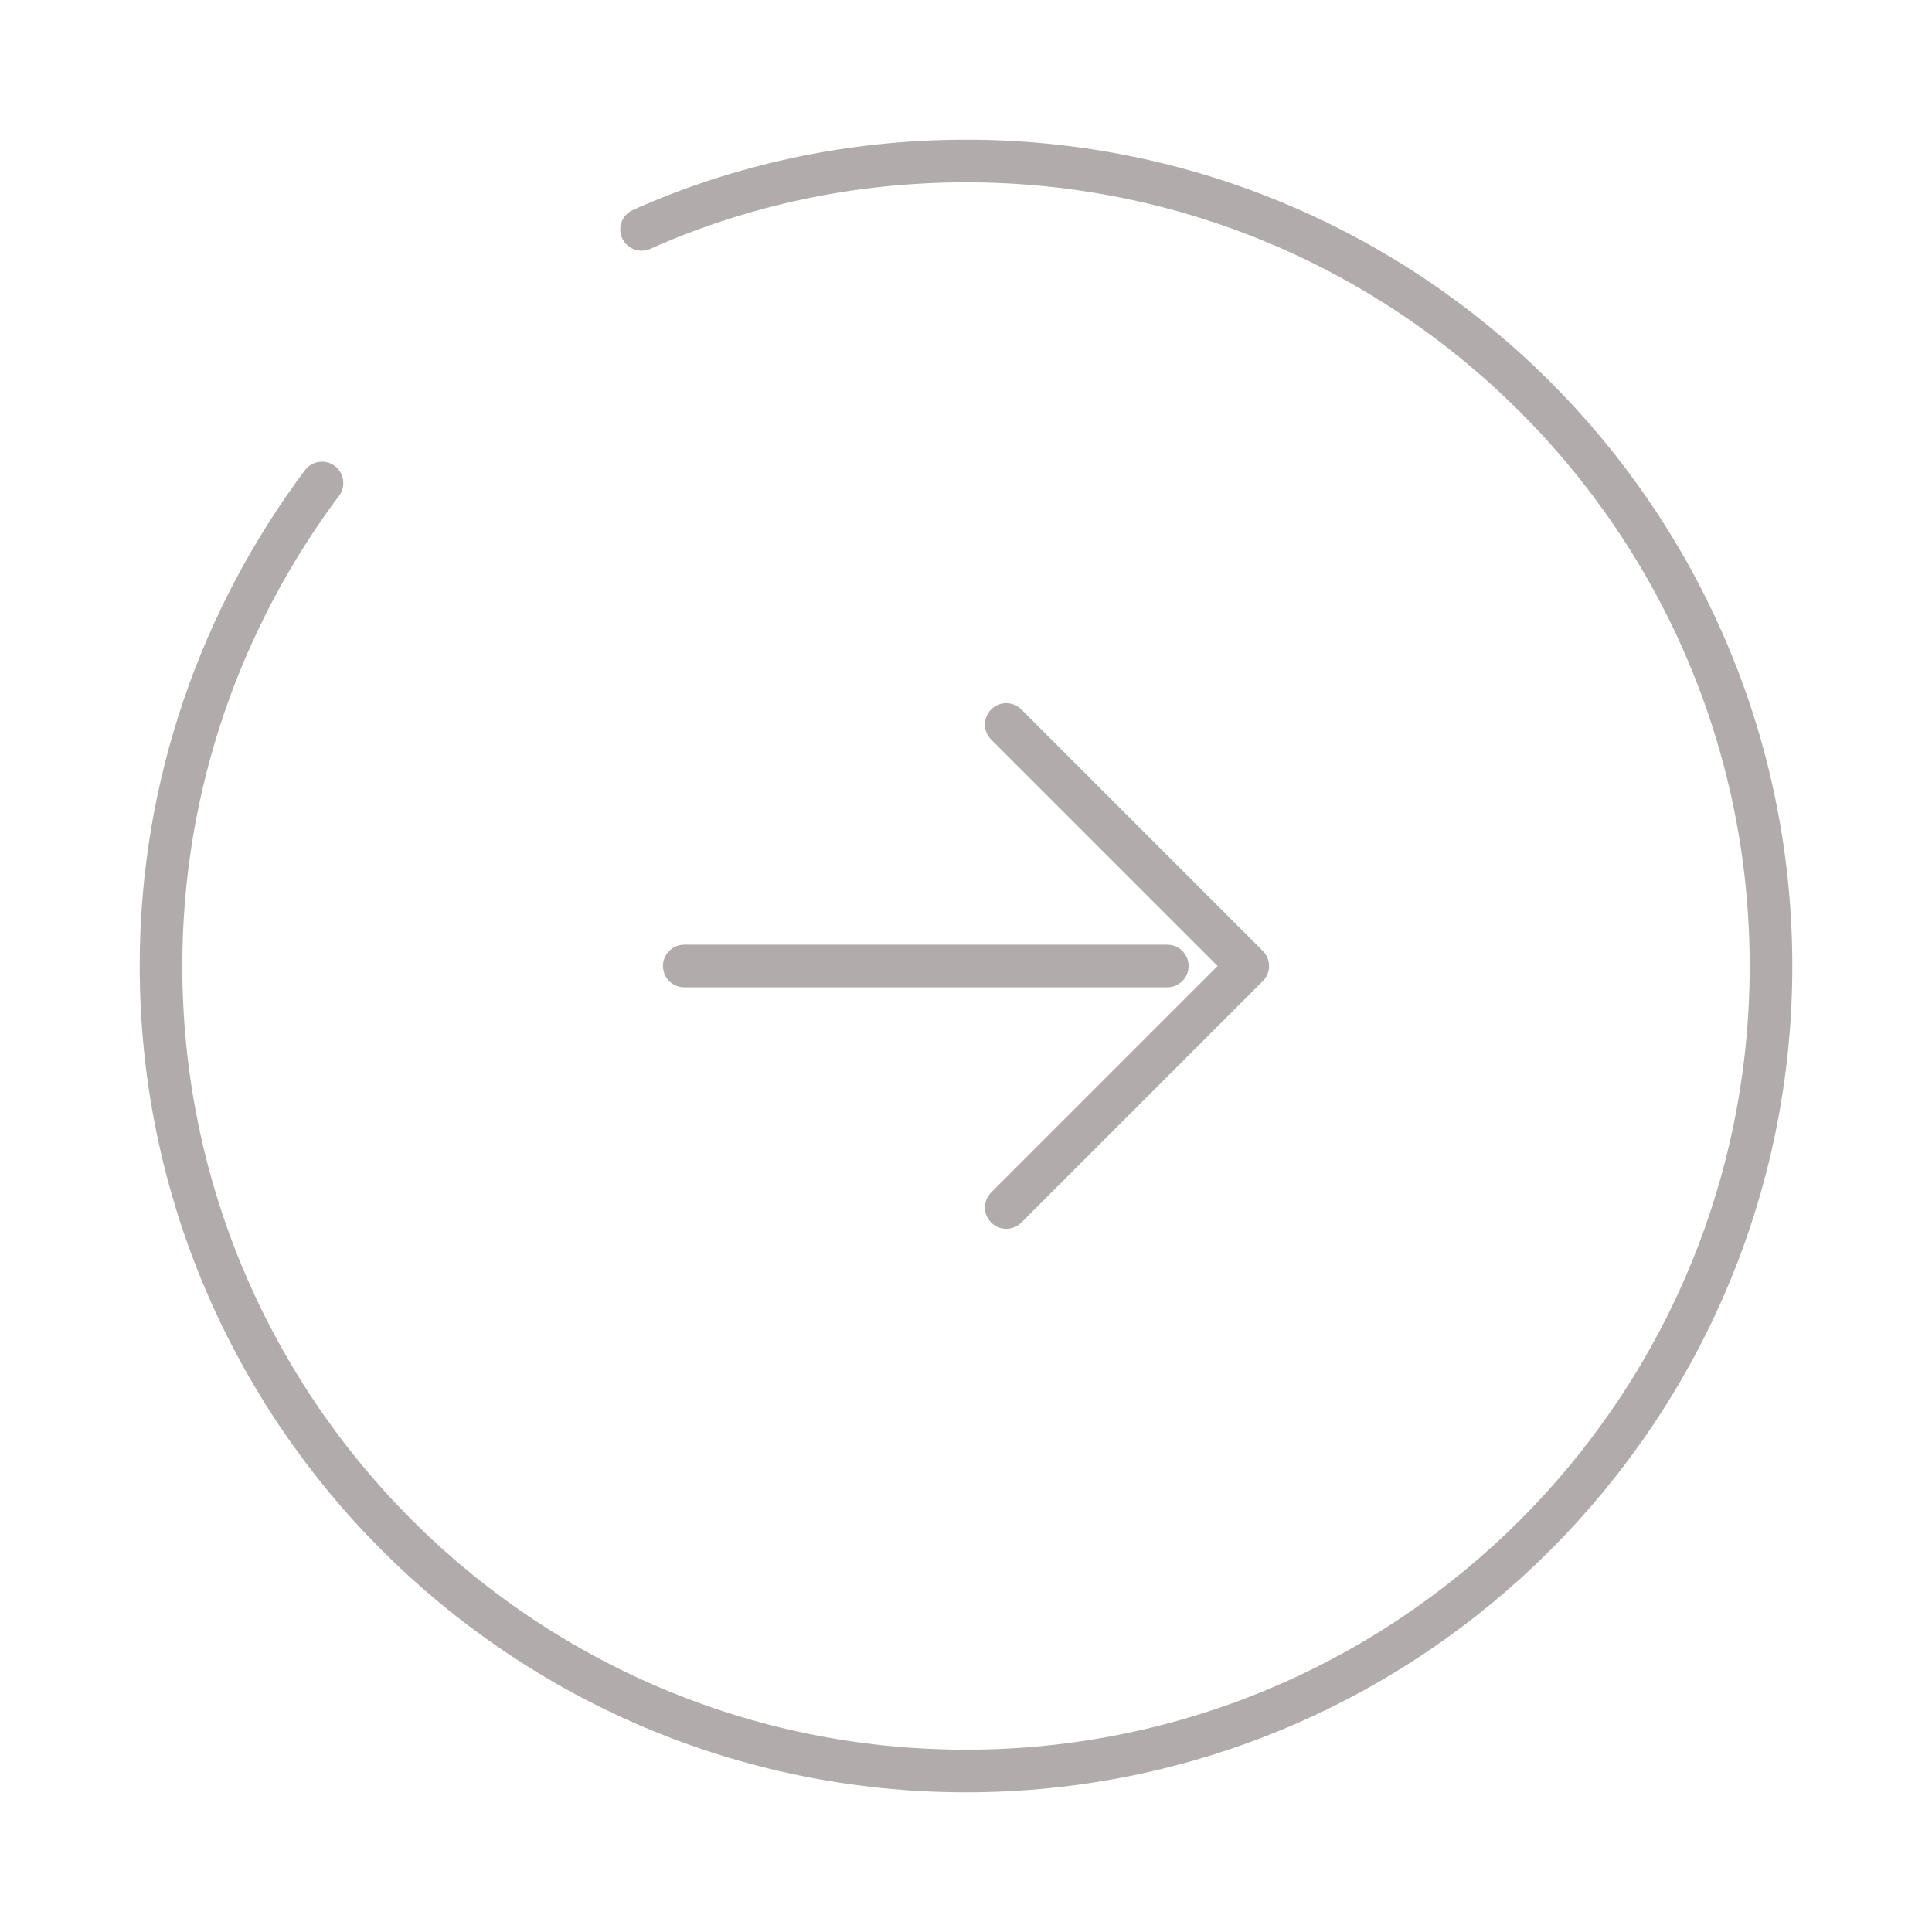
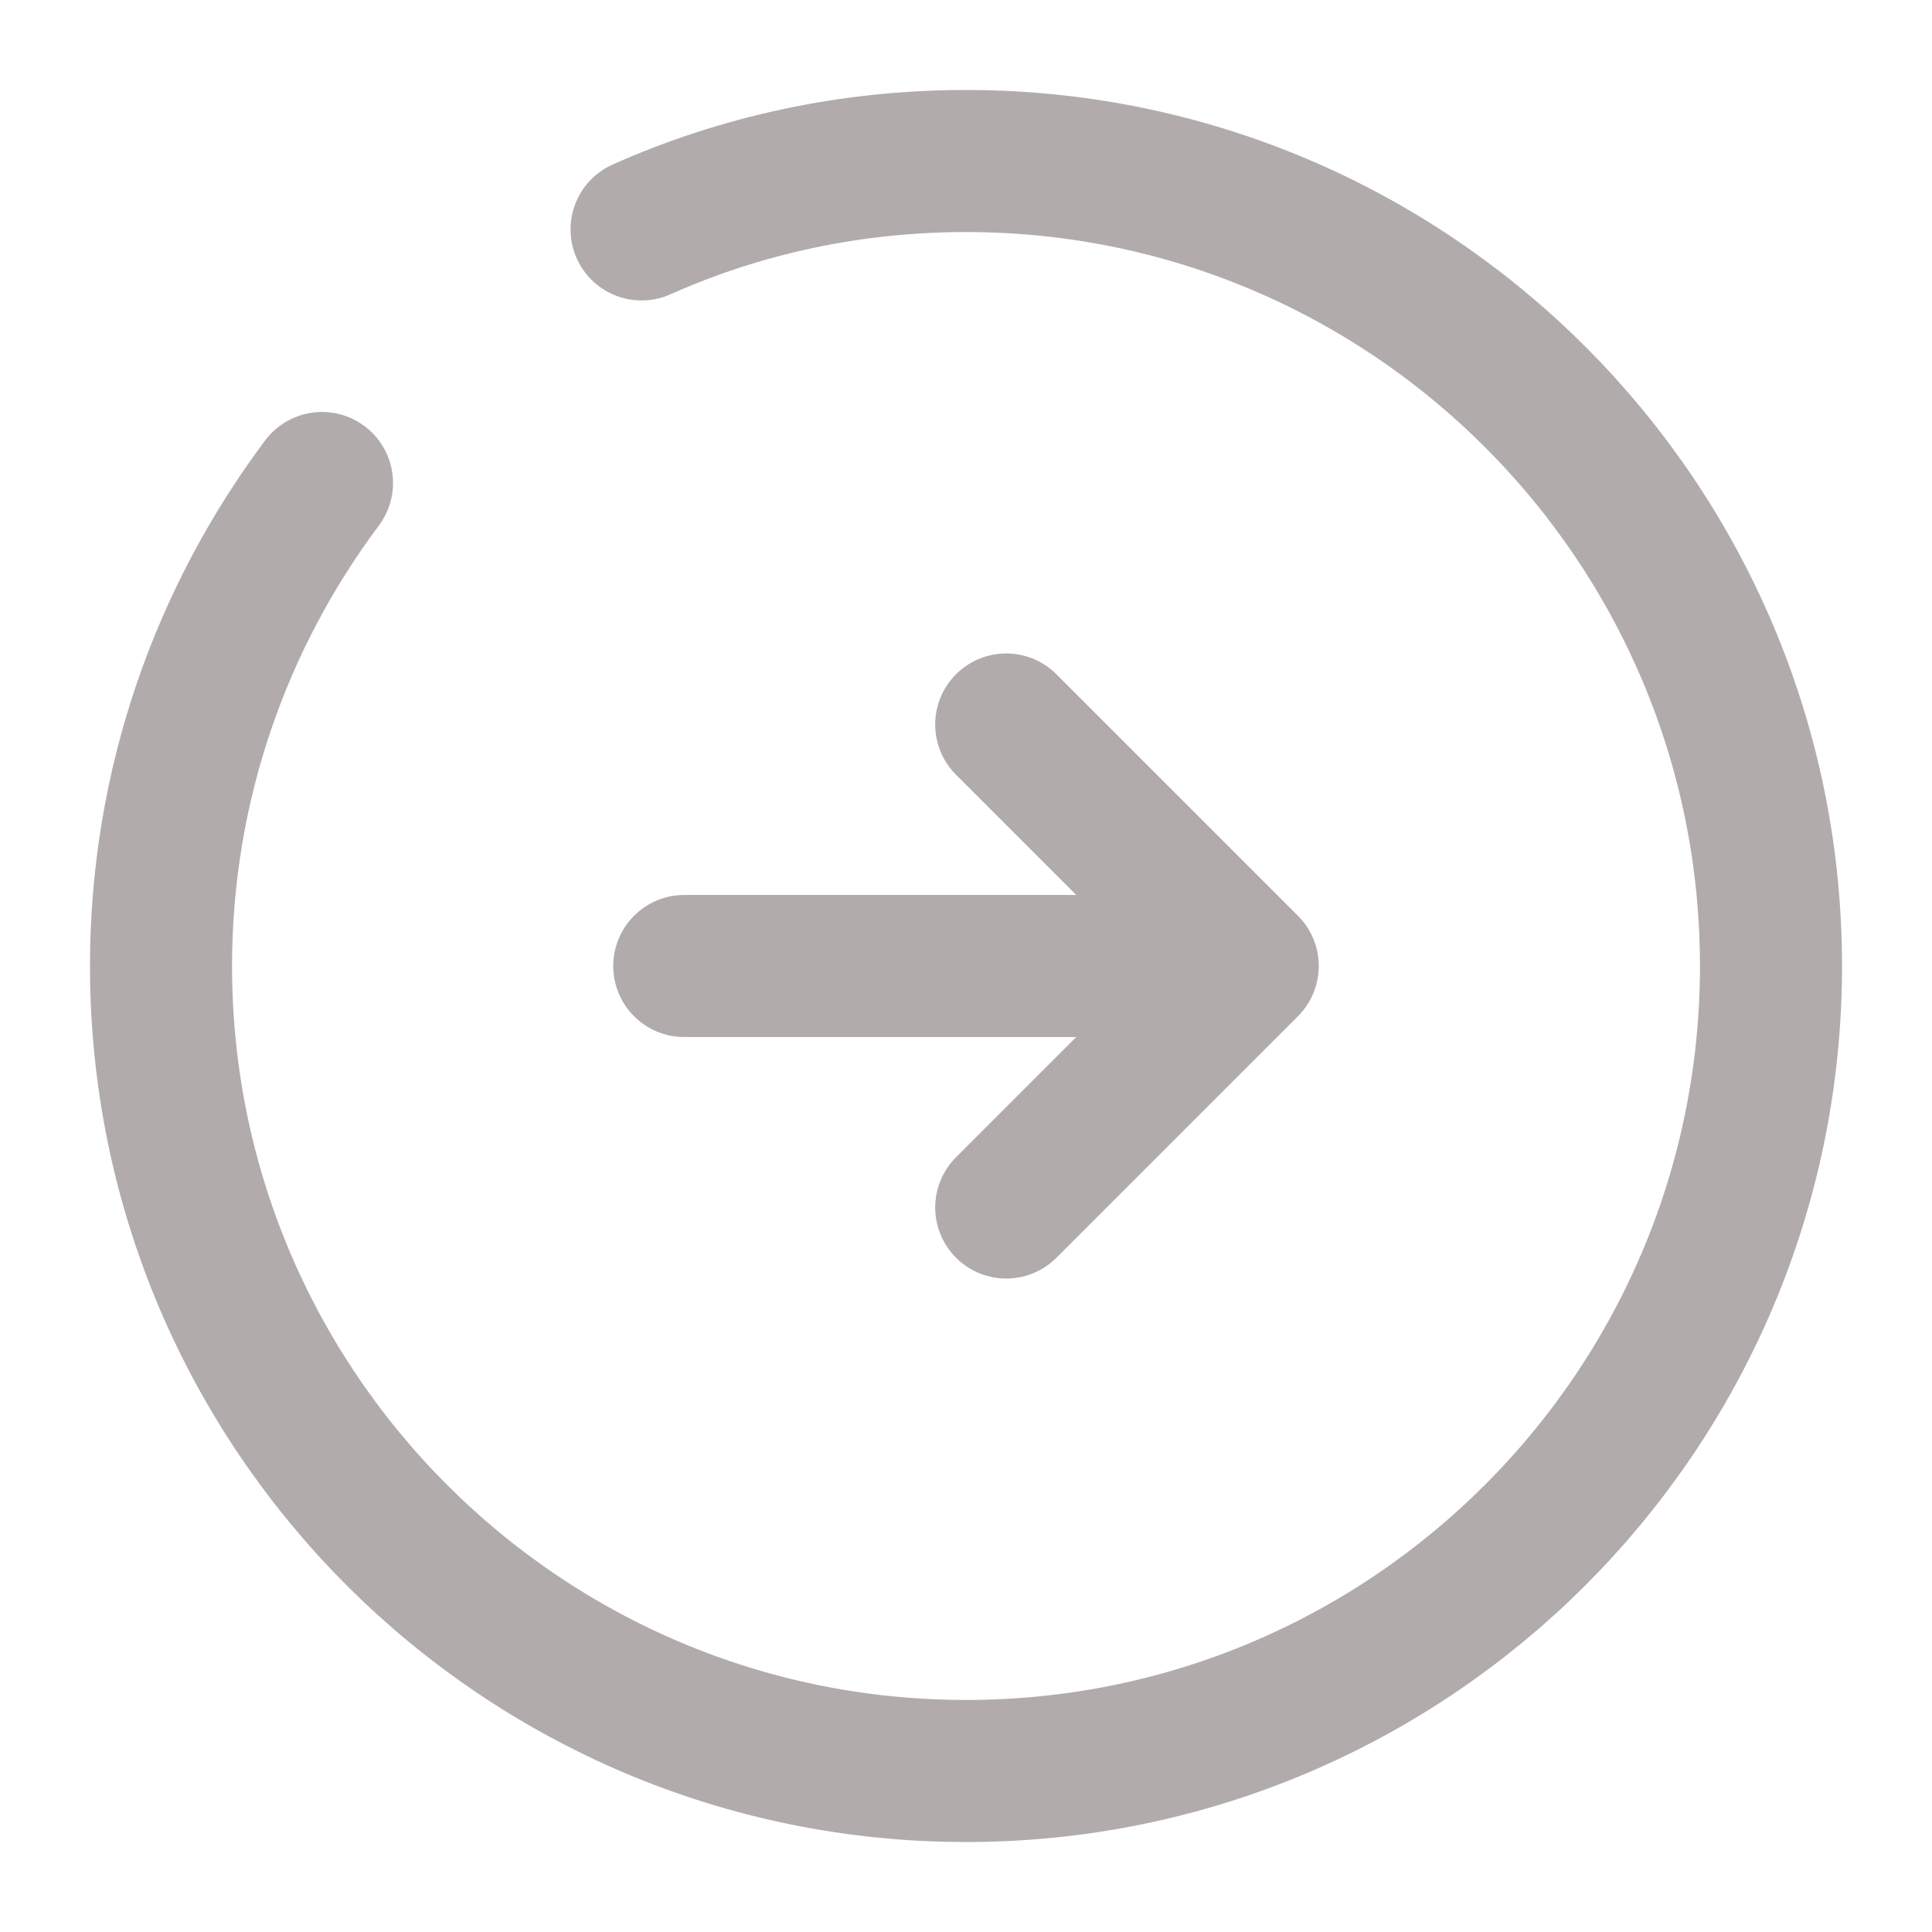
<svg xmlns="http://www.w3.org/2000/svg" width="68" height="68" viewBox="0 0 68 68" fill="none">
-   <path d="M24.084 34H41.084" stroke="#B2ABAB" stroke-width="1.5" stroke-linecap="round" stroke-linejoin="round" />
-   <path d="M35.416 42.5L43.916 34L35.416 25.5" stroke="#B2ABAB" stroke-width="1.5" stroke-linecap="round" stroke-linejoin="round" />
-   <path d="M11.333 17C7.792 21.732 5.667 27.625 5.667 34C5.667 49.64 18.36 62.333 34 62.333C49.64 62.333 62.333 49.64 62.333 34C62.333 18.36 49.64 5.667 34 5.667C29.948 5.667 26.067 6.517 22.581 8.075" stroke="#B2ABAB" stroke-width="1.5" stroke-linecap="round" stroke-linejoin="round" />
+   <path d="M24.084 34H41.084" stroke="#B2ABAB" stroke-width="5" stroke-linecap="round" stroke-linejoin="round" />
+   <path d="M35.416 42.5L43.916 34L35.416 25.5" stroke="#B2ABAB" stroke-width="5" stroke-linecap="round" stroke-linejoin="round" />
+   <path d="M11.333 17C7.792 21.732 5.667 27.625 5.667 34C5.667 49.64 18.36 62.333 34 62.333C49.64 62.333 62.333 49.64 62.333 34C62.333 18.36 49.64 5.667 34 5.667C29.948 5.667 26.067 6.517 22.581 8.075" stroke="#B2ABAB" stroke-width="5" stroke-linecap="round" stroke-linejoin="round" />
</svg>
